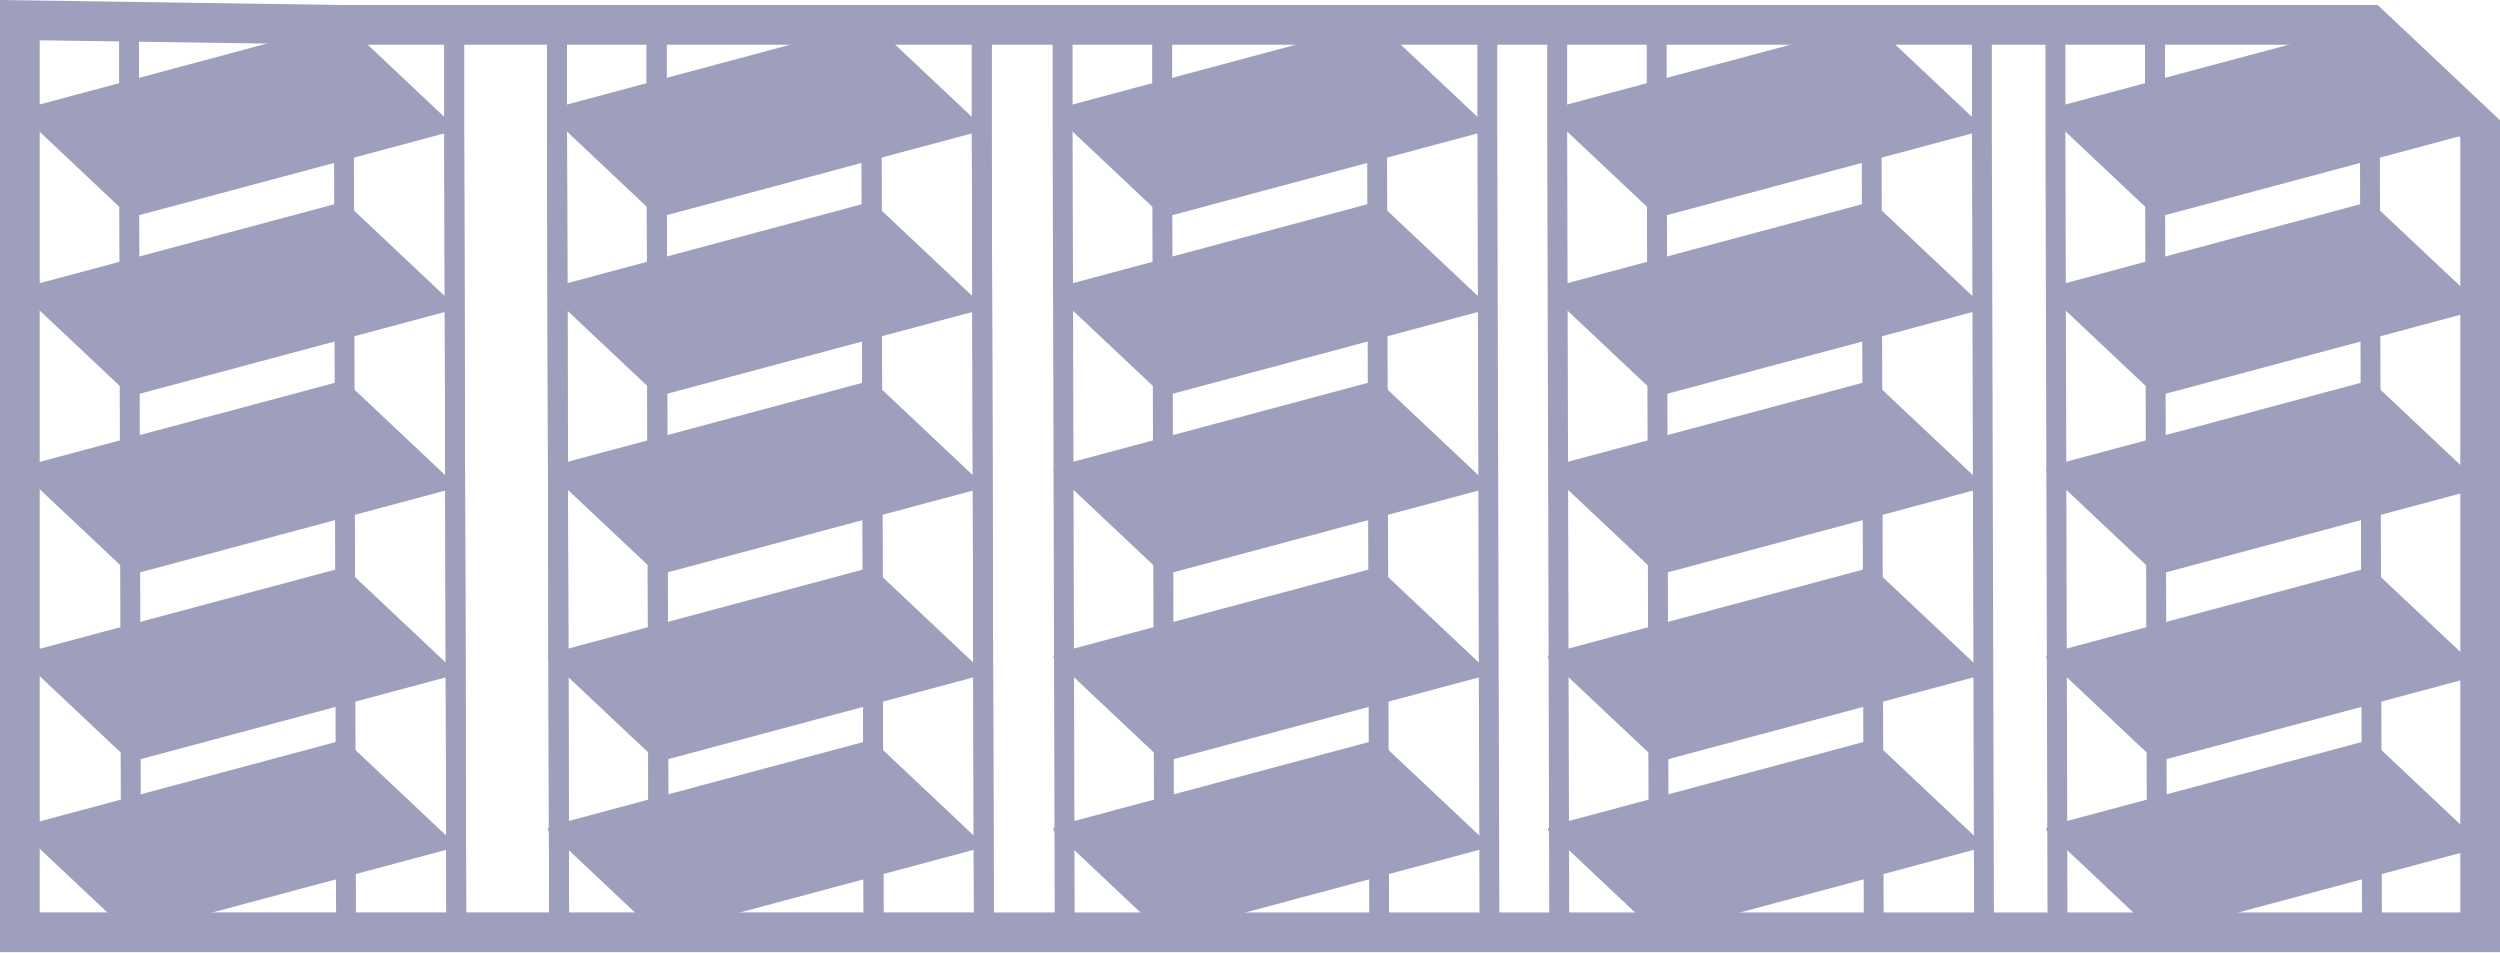
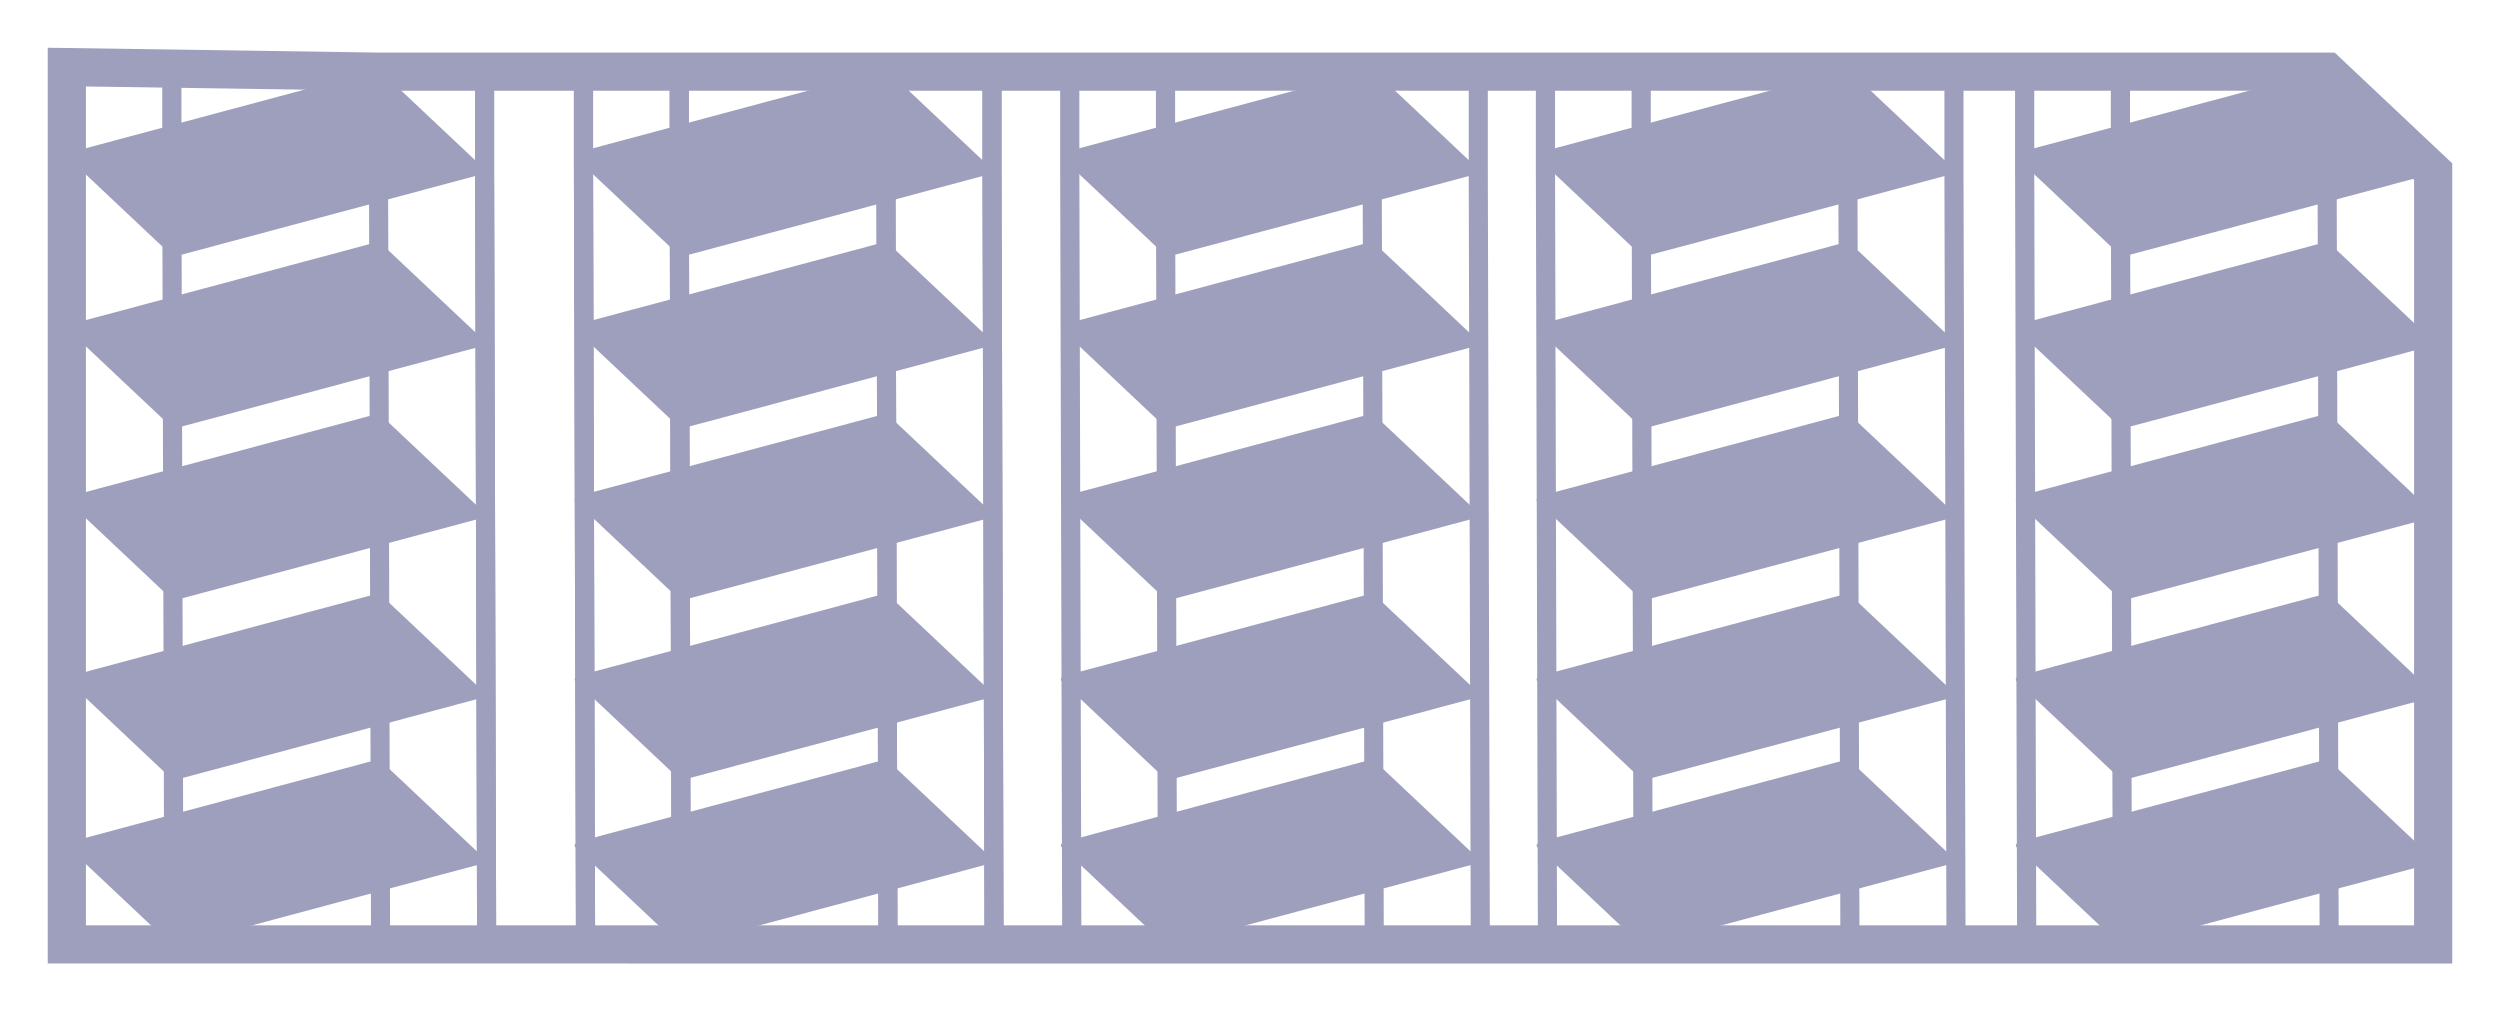
- <svg xmlns="http://www.w3.org/2000/svg" width="952.035" height="362.596" viewBox="0 0 251.893 95.937">
-   <g transform="translate(-24.234 -31.078)">
+ <svg xmlns="http://www.w3.org/2000/svg" width="989.83" height="400.391" viewBox="0 0 261.893 105.937">
+   <g transform="translate(-19.234 -26.078)">
    <rect style="fill:#9e9ebd;stroke:#9e9ebd;stroke-width:.447;stroke-linejoin:round" width="33.7" height="15.268" x="-14.97" y="56.047" rx=".803" ry=".341" transform="matrix(.96593 -.25882 .72785 .68574 0 0)" />
    <rect style="fill:#9e9ebd;stroke:#9e9ebd;stroke-width:.447;stroke-linejoin:round" width="33.7" height="15.268" x="-30.375" y="76.492" rx=".803" ry=".341" transform="matrix(.96593 -.25882 .72785 .68574 0 0)" />
    <rect style="fill:#9e9ebd;stroke:#9e9ebd;stroke-width:.447;stroke-linejoin:round" width="33.7" height="15.268" x="-45.78" y="96.936" rx=".803" ry=".341" transform="matrix(.96593 -.25882 .72785 .68574 0 0)" />
    <rect style="fill:#9e9ebd;stroke:#9e9ebd;stroke-width:.447;stroke-linejoin:round" width="33.7" height="15.268" x="-61.894" y="118.32" rx=".803" ry=".341" transform="matrix(.96593 -.25882 .72785 .68574 0 0)" />
    <rect style="fill:#9e9ebd;stroke:#9e9ebd;stroke-width:.447;stroke-linejoin:round" width="33.7" height="15.268" x="-76.768" y="138.06" rx=".803" ry=".341" transform="matrix(.96593 -.25882 .72785 .68574 0 0)" />
    <rect style="fill:#9e9ebd;stroke:#9e9ebd;stroke-width:.447;stroke-linejoin:round" width="33.7" height="15.268" x="27.874" y="72.218" rx=".803" ry=".341" transform="matrix(.96593 -.25882 .72785 .68574 0 0)" />
    <rect style="fill:#9e9ebd;stroke:#9e9ebd;stroke-width:.447;stroke-linejoin:round" width="33.7" height="15.268" x="12.469" y="92.662" rx=".803" ry=".341" transform="matrix(.96593 -.25882 .72785 .68574 0 0)" />
    <rect style="fill:#9e9ebd;stroke:#9e9ebd;stroke-width:.447;stroke-linejoin:round" width="33.7" height="15.268" x="-2.936" y="113.107" rx=".803" ry=".341" transform="matrix(.96593 -.25882 .72785 .68574 0 0)" />
    <rect style="fill:#9e9ebd;stroke:#9e9ebd;stroke-width:.447;stroke-linejoin:round" width="33.7" height="15.268" x="-19.049" y="134.491" rx=".803" ry=".341" transform="matrix(.96593 -.25882 .72785 .68574 0 0)" />
    <rect style="fill:#9e9ebd;stroke:#9e9ebd;stroke-width:.447;stroke-linejoin:round" width="33.7" height="15.268" x="-33.923" y="154.23" rx=".803" ry=".341" transform="matrix(.96593 -.25882 .72785 .68574 0 0)" />
    <rect style="fill:#9e9ebd;stroke:#9e9ebd;stroke-width:.447;stroke-linejoin:round" width="33.7" height="15.268" x="68.934" y="87.715" rx=".803" ry=".341" transform="matrix(.96593 -.25882 .72785 .68574 0 0)" />
    <rect style="fill:#9e9ebd;stroke:#9e9ebd;stroke-width:.447;stroke-linejoin:round" width="33.7" height="15.268" x="53.528" y="108.159" rx=".803" ry=".341" transform="matrix(.96593 -.25882 .72785 .68574 0 0)" />
    <rect style="fill:#9e9ebd;stroke:#9e9ebd;stroke-width:.447;stroke-linejoin:round" width="33.7" height="15.268" x="38.123" y="128.604" rx=".803" ry=".341" transform="matrix(.96593 -.25882 .72785 .68574 0 0)" />
    <rect style="fill:#9e9ebd;stroke:#9e9ebd;stroke-width:.447;stroke-linejoin:round" width="33.7" height="15.268" x="22.01" y="149.988" rx=".803" ry=".341" transform="matrix(.96593 -.25882 .72785 .68574 0 0)" />
    <rect style="fill:#9e9ebd;stroke:#9e9ebd;stroke-width:.447;stroke-linejoin:round" width="33.7" height="15.268" x="7.136" y="169.727" rx=".803" ry=".341" transform="matrix(.96593 -.25882 .72785 .68574 0 0)" />
    <rect style="fill:#9e9ebd;stroke:#9e9ebd;stroke-width:.447;stroke-linejoin:round" width="33.7" height="15.268" x="109.1" y="102.875" rx=".803" ry=".341" transform="matrix(.96593 -.25882 .72785 .68574 0 0)" />
    <rect style="fill:#9e9ebd;stroke:#9e9ebd;stroke-width:.447;stroke-linejoin:round" width="33.7" height="15.268" x="93.695" y="123.319" rx=".803" ry=".341" transform="matrix(.96593 -.25882 .72785 .68574 0 0)" />
    <rect style="fill:#9e9ebd;stroke:#9e9ebd;stroke-width:.447;stroke-linejoin:round" width="33.7" height="15.268" x="78.29" y="143.764" rx=".803" ry=".341" transform="matrix(.96593 -.25882 .72785 .68574 0 0)" />
    <rect style="fill:#9e9ebd;stroke:#9e9ebd;stroke-width:.447;stroke-linejoin:round" width="33.7" height="15.268" x="62.176" y="165.148" rx=".803" ry=".341" transform="matrix(.96593 -.25882 .72785 .68574 0 0)" />
    <rect style="fill:#9e9ebd;stroke:#9e9ebd;stroke-width:.447;stroke-linejoin:round" width="33.7" height="15.268" x="47.302" y="184.887" rx=".803" ry=".341" transform="matrix(.96593 -.25882 .72785 .68574 0 0)" />
    <rect style="fill:#9e9ebd;stroke:#9e9ebd;stroke-width:.447;stroke-linejoin:round" width="33.7" height="15.268" x="149.564" y="118.148" rx=".803" ry=".341" transform="matrix(.96593 -.25882 .72785 .68574 0 0)" />
    <rect style="fill:#9e9ebd;stroke:#9e9ebd;stroke-width:.447;stroke-linejoin:round" width="33.7" height="15.268" x="134.159" y="138.592" rx=".803" ry=".341" transform="matrix(.96593 -.25882 .72785 .68574 0 0)" />
    <rect style="fill:#9e9ebd;stroke:#9e9ebd;stroke-width:.447;stroke-linejoin:round" width="33.7" height="15.268" x="118.754" y="159.036" rx=".803" ry=".341" transform="matrix(.96593 -.25882 .72785 .68574 0 0)" />
    <rect style="fill:#9e9ebd;stroke:#9e9ebd;stroke-width:.447;stroke-linejoin:round" width="33.7" height="15.268" x="102.64" y="180.42" rx=".803" ry=".341" transform="matrix(.96593 -.25882 .72785 .68574 0 0)" />
    <rect style="fill:#9e9ebd;stroke:#9e9ebd;stroke-width:.447;stroke-linejoin:round" width="33.7" height="15.268" x="87.766" y="200.16" rx=".803" ry=".341" transform="matrix(.96593 -.25882 .72785 .68574 0 0)" />
    <path style="fill:none;stroke:#9e9ebd;stroke-width:4;stroke-linecap:butt;stroke-linejoin:miter;stroke-miterlimit:4;stroke-dasharray:none;stroke-opacity:1" d="M58.886 33.586h204.128l11.112 10.47v80.959l-236.68-.004H26.235V33.108l32.652.478" />
    <path style="fill:none;stroke:#9e9ebd;stroke-width:2;stroke-linecap:butt;stroke-linejoin:miter;stroke-miterlimit:4;stroke-dasharray:none;stroke-opacity:1" d="m70.21 123.529-.211-79.473V33.907" />
    <path style="fill:none;stroke:#9e9ebd;stroke-width:2.009;stroke-linecap:butt;stroke-linejoin:miter;stroke-miterlimit:4;stroke-dasharray:none;stroke-opacity:1" d="m37.447 125.012-.211-80.228V34.54" />
    <path style="fill:none;stroke:#9e9ebd;stroke-width:2;stroke-linecap:butt;stroke-linejoin:miter;stroke-miterlimit:4;stroke-dasharray:none;stroke-opacity:1" d="m70.21 123.529-.211-79.473V33.907M59.097 123.207l-.21-79.473V33.586" />
    <path style="fill:none;stroke:#9e9ebd;stroke-width:2.009;stroke-linecap:butt;stroke-linejoin:miter;stroke-miterlimit:4;stroke-dasharray:none;stroke-opacity:1" d="m90.6 125.012-.21-80.228V34.54" />
    <path style="fill:none;stroke:#9e9ebd;stroke-width:2;stroke-linecap:butt;stroke-linejoin:miter;stroke-miterlimit:4;stroke-dasharray:none;stroke-opacity:1" d="m123.364 123.529-.211-79.473V33.907M112.252 123.207l-.211-79.473V33.586" />
    <path style="fill:none;stroke:#9e9ebd;stroke-width:2.009;stroke-linecap:butt;stroke-linejoin:miter;stroke-miterlimit:4;stroke-dasharray:none;stroke-opacity:1" d="m80.57 124.116-.211-80.228V33.644M90.6 125.012l-.21-80.228V34.54" />
    <path style="fill:none;stroke:#9e9ebd;stroke-width:2;stroke-linecap:butt;stroke-linejoin:miter;stroke-miterlimit:4;stroke-dasharray:none;stroke-opacity:1" d="m123.364 123.529-.211-79.473V33.907M112.252 123.207l-.211-79.473V33.586" />
    <path style="fill:none;stroke:#9e9ebd;stroke-width:2.009;stroke-linecap:butt;stroke-linejoin:miter;stroke-miterlimit:4;stroke-dasharray:none;stroke-opacity:1" d="m80.57 124.116-.211-80.228V33.644M141.54 125.012l-.21-80.228V34.54" />
    <path style="fill:none;stroke:#9e9ebd;stroke-width:2;stroke-linecap:butt;stroke-linejoin:miter;stroke-miterlimit:4;stroke-dasharray:none;stroke-opacity:1" d="m174.304 123.529-.211-79.473V33.907M163.191 123.207l-.21-79.473V33.586" />
    <path style="fill:none;stroke:#9e9ebd;stroke-width:2.009;stroke-linecap:butt;stroke-linejoin:miter;stroke-miterlimit:4;stroke-dasharray:none;stroke-opacity:1" d="m131.51 124.116-.211-80.228V33.644M191.373 125.012l-.211-80.228V34.54" />
    <path style="fill:none;stroke:#9e9ebd;stroke-width:2;stroke-linecap:butt;stroke-linejoin:miter;stroke-miterlimit:4;stroke-dasharray:none;stroke-opacity:1" d="m224.136 123.529-.211-79.473V33.907M213.023 123.207l-.21-79.473V33.586" />
    <path style="fill:none;stroke:#9e9ebd;stroke-width:2.009;stroke-linecap:butt;stroke-linejoin:miter;stroke-miterlimit:4;stroke-dasharray:none;stroke-opacity:1" d="m181.342 124.116-.211-80.228V33.644M241.574 125.012l-.211-80.228V34.54" />
    <path style="fill:none;stroke:#9e9ebd;stroke-width:2;stroke-linecap:butt;stroke-linejoin:miter;stroke-miterlimit:4;stroke-dasharray:none;stroke-opacity:1" d="m263.225 123.207-.211-79.473V33.586" />
    <path style="fill:none;stroke:#9e9ebd;stroke-width:2.009;stroke-linecap:butt;stroke-linejoin:miter;stroke-miterlimit:4;stroke-dasharray:none;stroke-opacity:1" d="m231.543 124.116-.211-80.228V33.644" />
  </g>
</svg>
